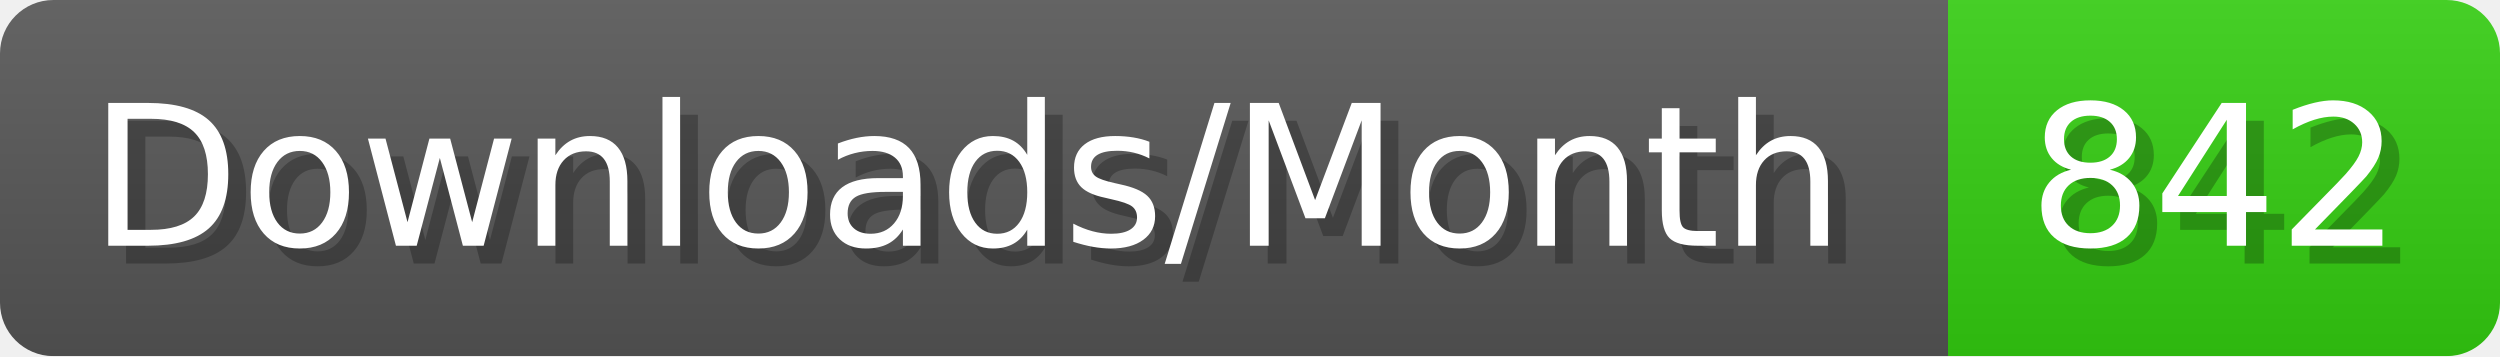
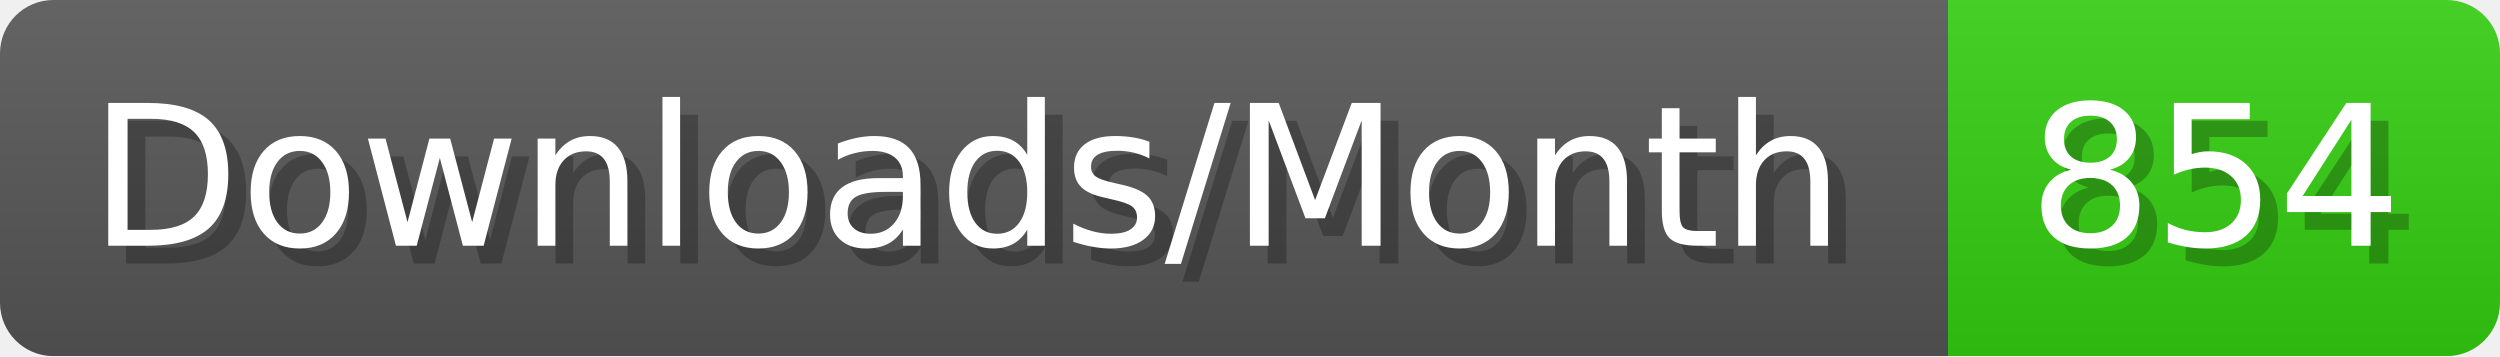
- <svg xmlns="http://www.w3.org/2000/svg" width="140.4" height="20" viewBox="0 0 1404 200" role="img" aria-label="Downloads/Month: 842">
+ <svg xmlns="http://www.w3.org/2000/svg" width="140.4" height="20" viewBox="0 0 1404 200" role="img" aria-label="Downloads/Month: 854">
  <linearGradient id="YlXUI" x2="0" y2="100%">
    <stop offset="0" stop-opacity=".1" stop-color="#EEE" />
    <stop offset="1" stop-opacity=".1" />
  </linearGradient>
  <mask id="JHhop">
    <rect width="1404" height="200" rx="30" fill="#FFF" />
  </mask>
  <g mask="url(#JHhop)">
    <rect width="1094" height="200" fill="#555" />
    <rect width="310" height="200" fill="#3C1" x="1094" />
    <rect width="1404" height="200" fill="url(#YlXUI)" />
  </g>
  <g aria-hidden="true" fill="#fff" text-anchor="start" font-family="Verdana,DejaVu Sans,sans-serif" font-size="110">
    <text x="60" y="148" textLength="994" fill="#000" opacity="0.25">Downloads/Month</text>
    <text x="50" y="138" textLength="994">Downloads/Month</text>
-     <text x="1149" y="148" textLength="210" fill="#000" opacity="0.25">842</text>
-     <text x="1139" y="138" textLength="210">842</text>
+     <text x="1149" y="148" textLength="210" fill="#000" opacity="0.25">854</text>
+     <text x="1139" y="138" textLength="210">854</text>
  </g>
</svg>
